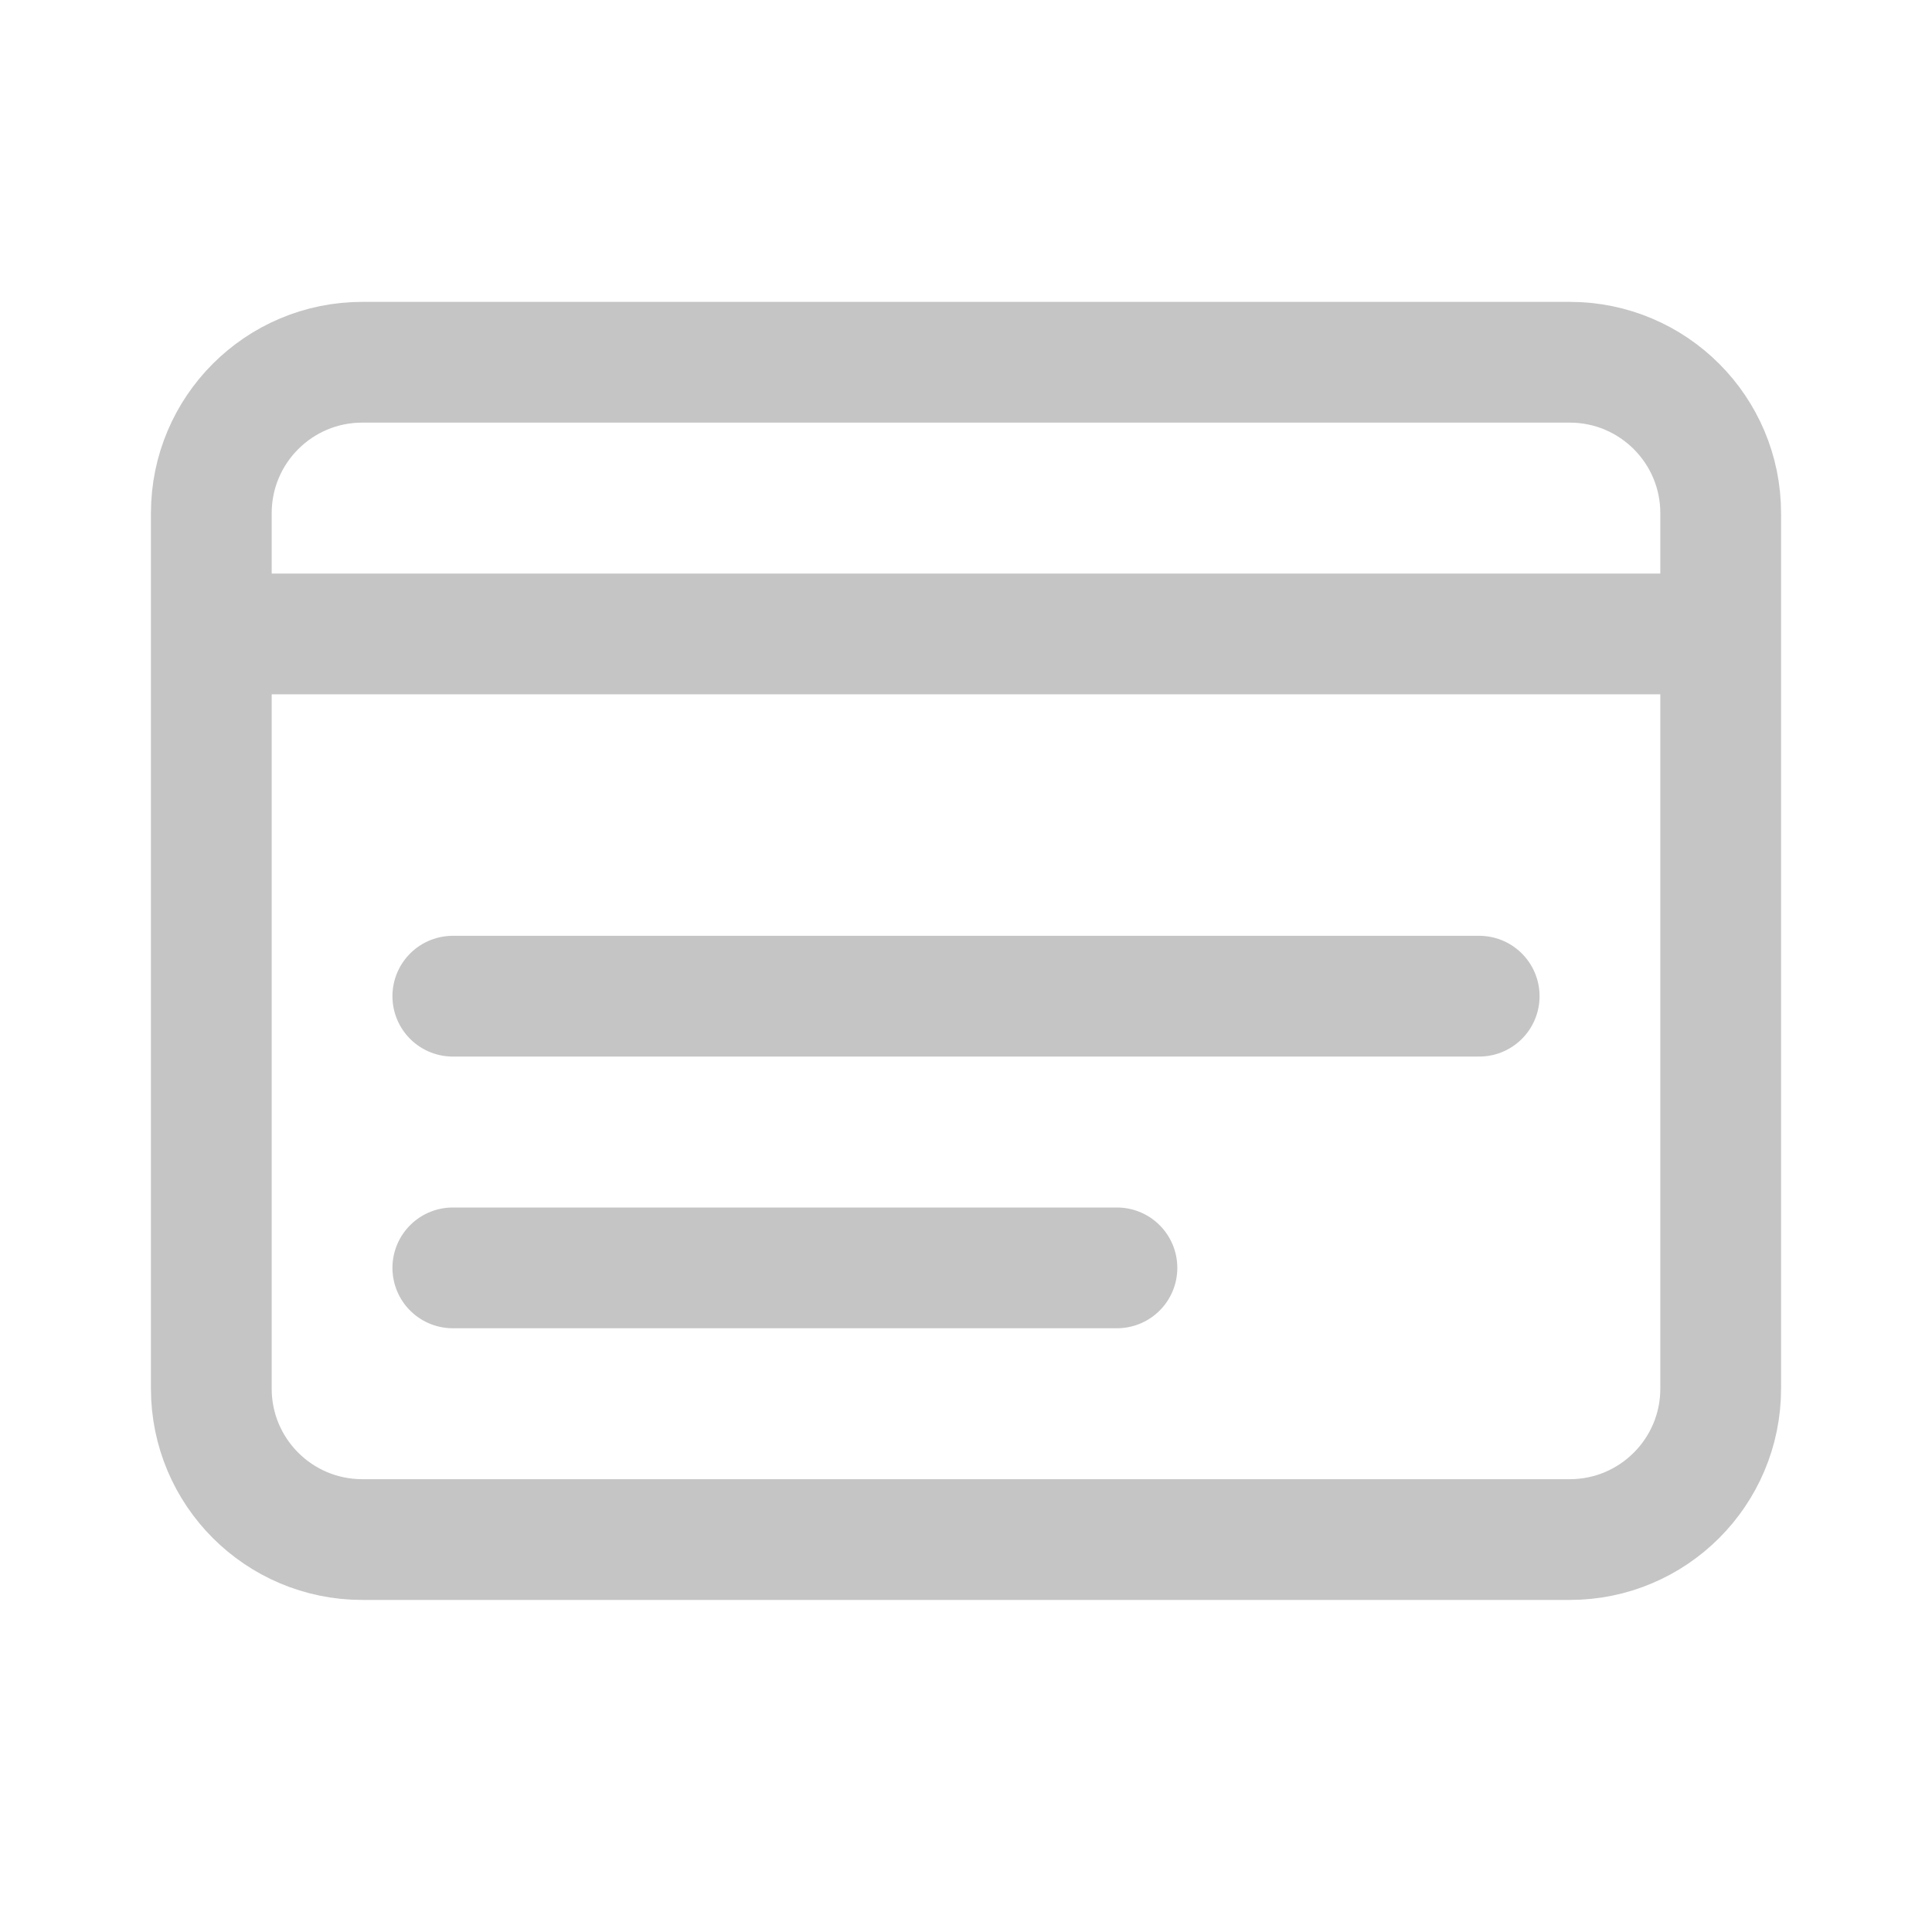
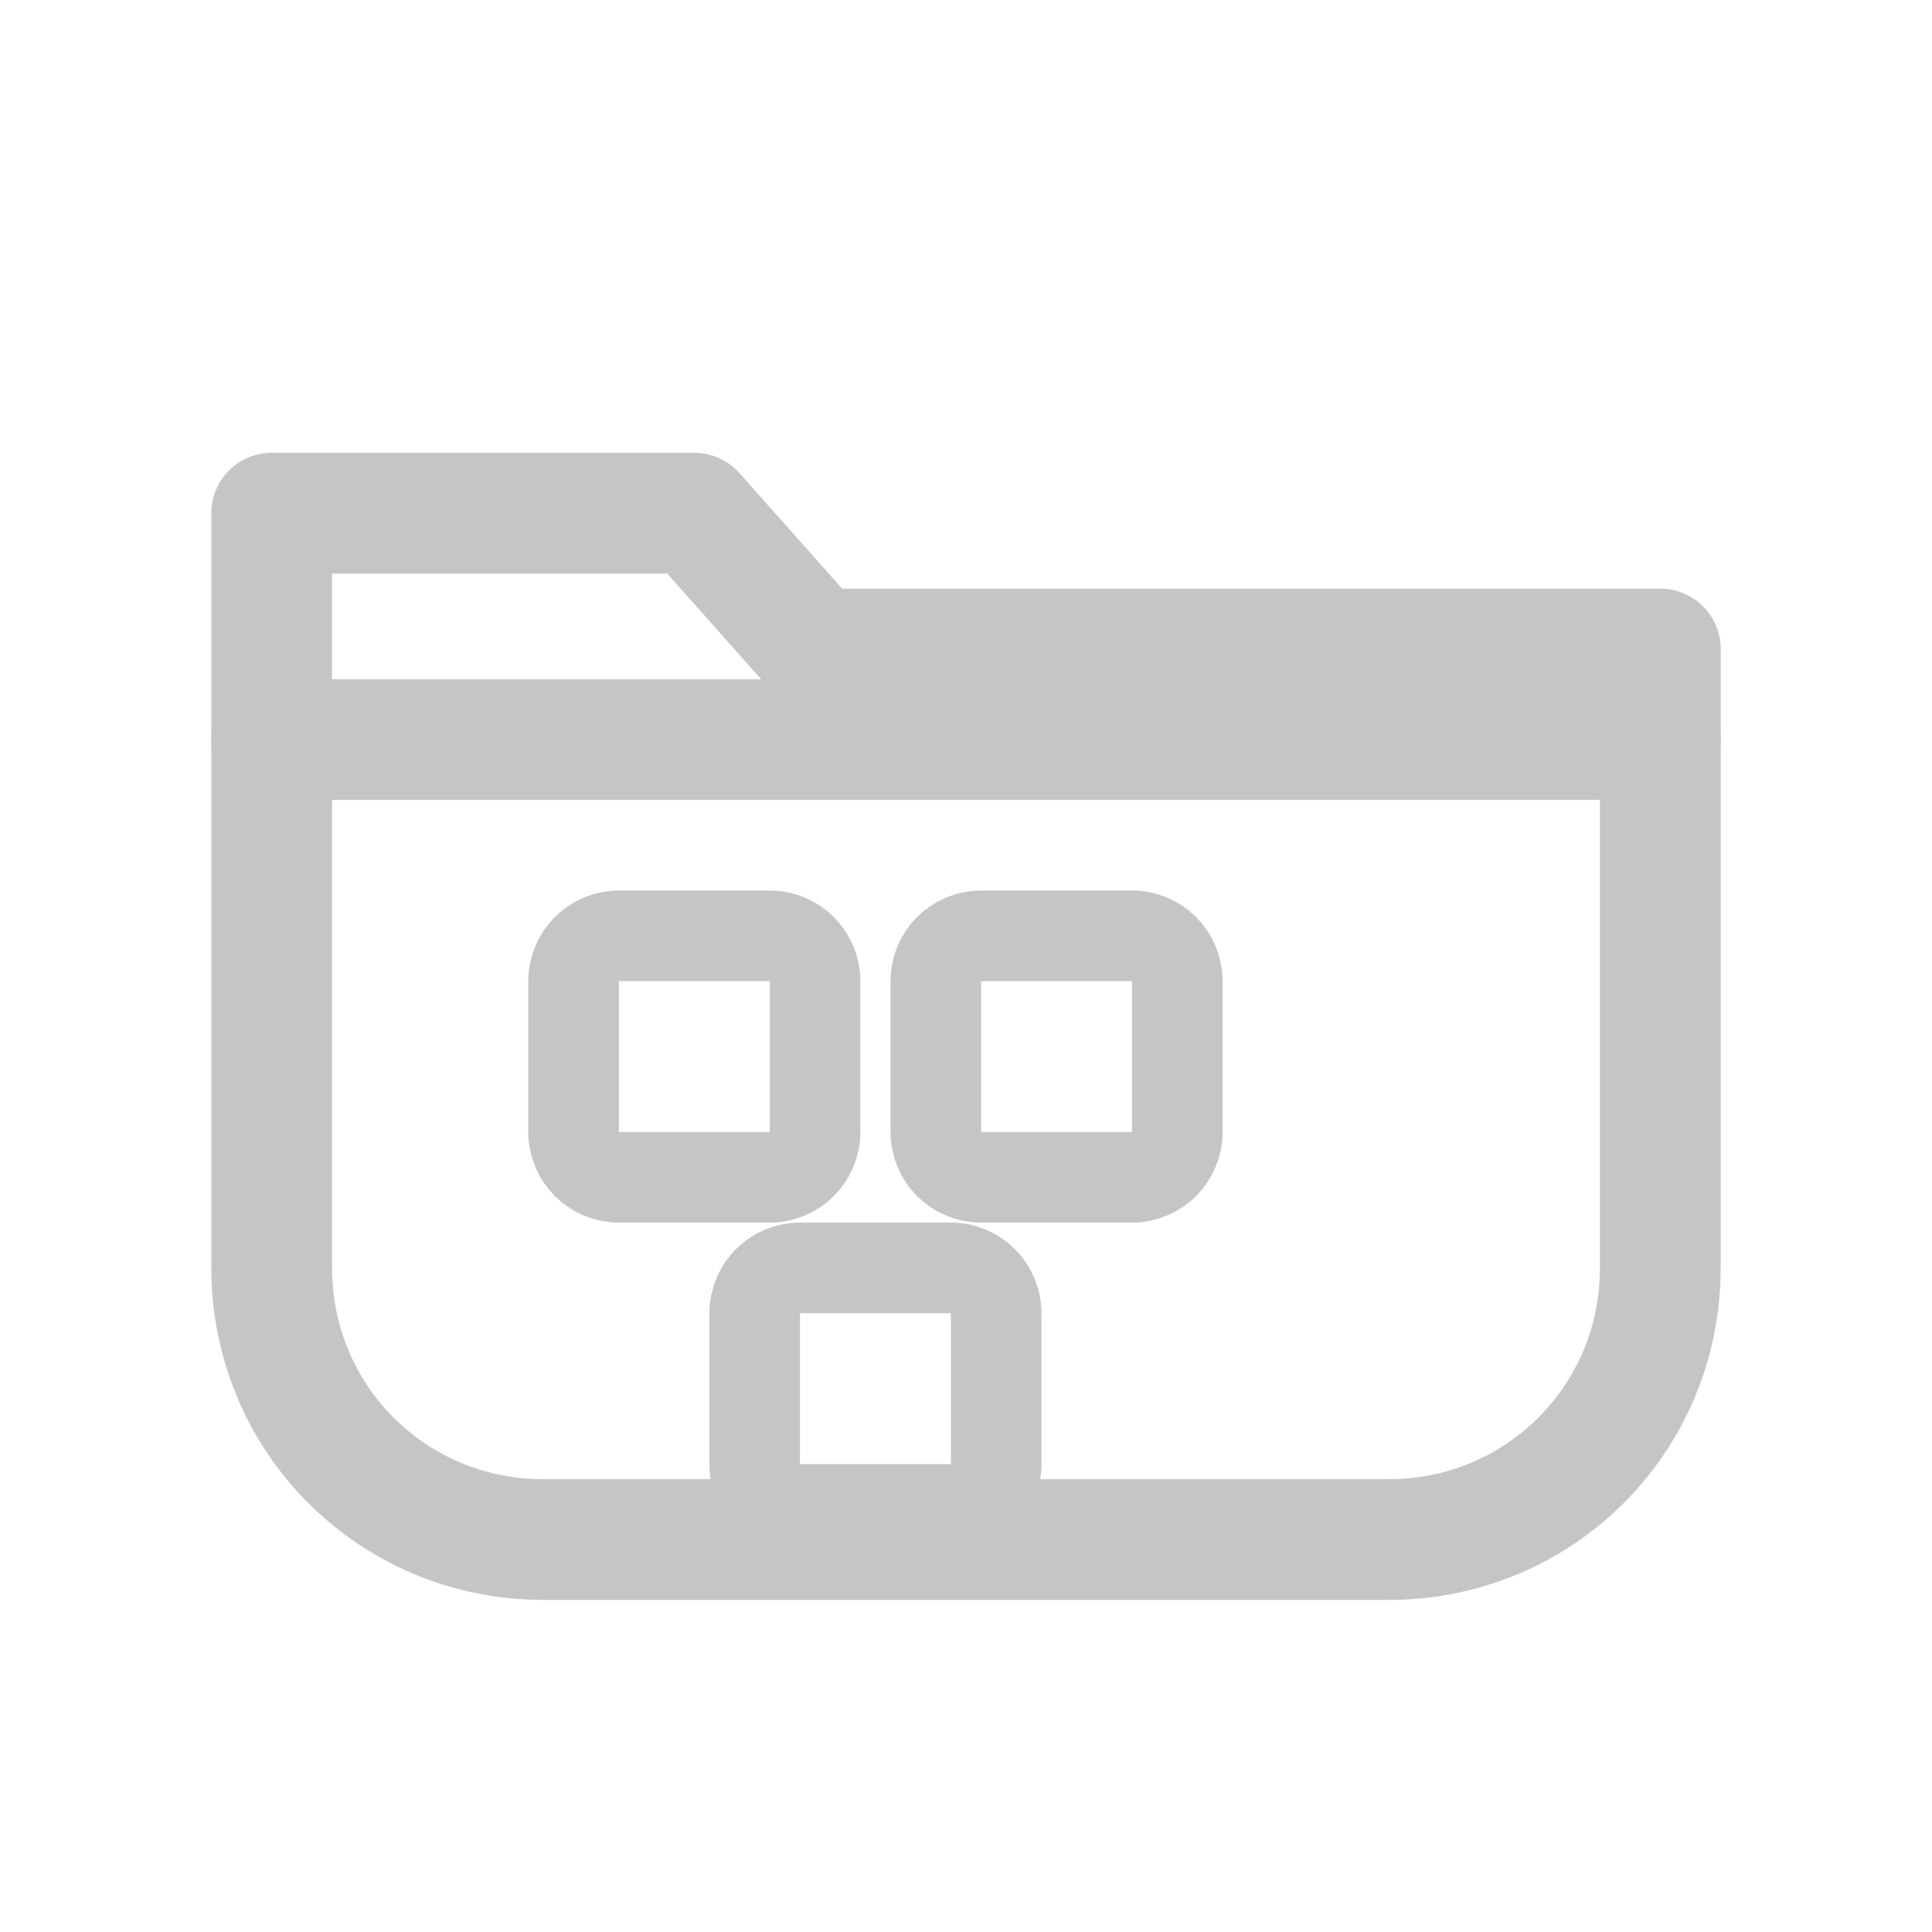
<svg xmlns="http://www.w3.org/2000/svg" width="128" height="128" viewBox="0 0 128 128" fill="none">
-   <rect x="14" y="24" width="100" height="78" rx="10" stroke="#C5C5C5" stroke-width="8" />
-   <path d="M14 42h100" stroke="#C5C5C5" stroke-width="8" />
-   <path d="M30 66h68" stroke="#C5C5C5" stroke-width="8" stroke-linecap="round" />
-   <path d="M30 84h44" stroke="#C5C5C5" stroke-width="8" stroke-linecap="round" />
+   <path d="M18 34h28l8 9h56v41c0 10-8 18-18 18H36c-10 0-18-8-18-18V34z" stroke="#C5C5C5" stroke-width="8" stroke-linejoin="round" />
+   <path d="M18 49h92" stroke="#C5C5C5" stroke-width="8" stroke-linecap="round" />
+   <rect x="38" y="62" width="16" height="16" rx="3" stroke="#C5C5C5" stroke-width="6" />
+   <rect x="62" y="62" width="16" height="16" rx="3" stroke="#C5C5C5" stroke-width="6" />
+   <rect x="50" y="84" width="16" height="16" rx="3" stroke="#C5C5C5" stroke-width="6" />
</svg>
